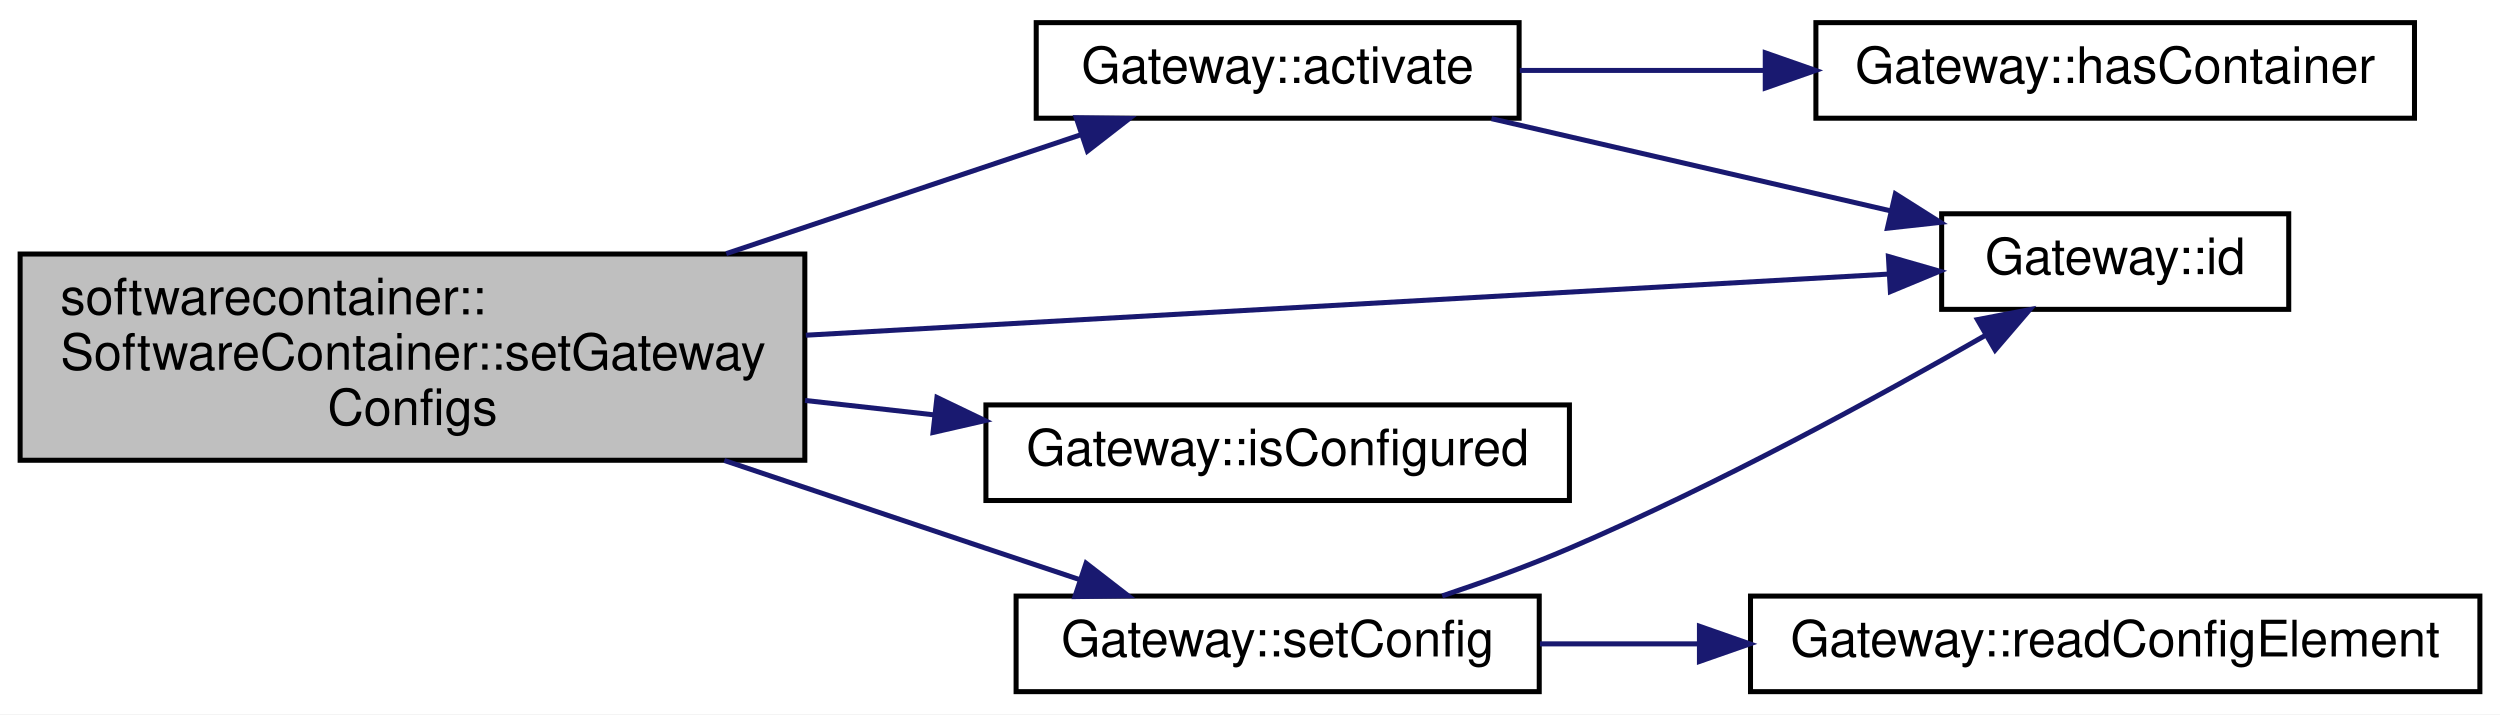
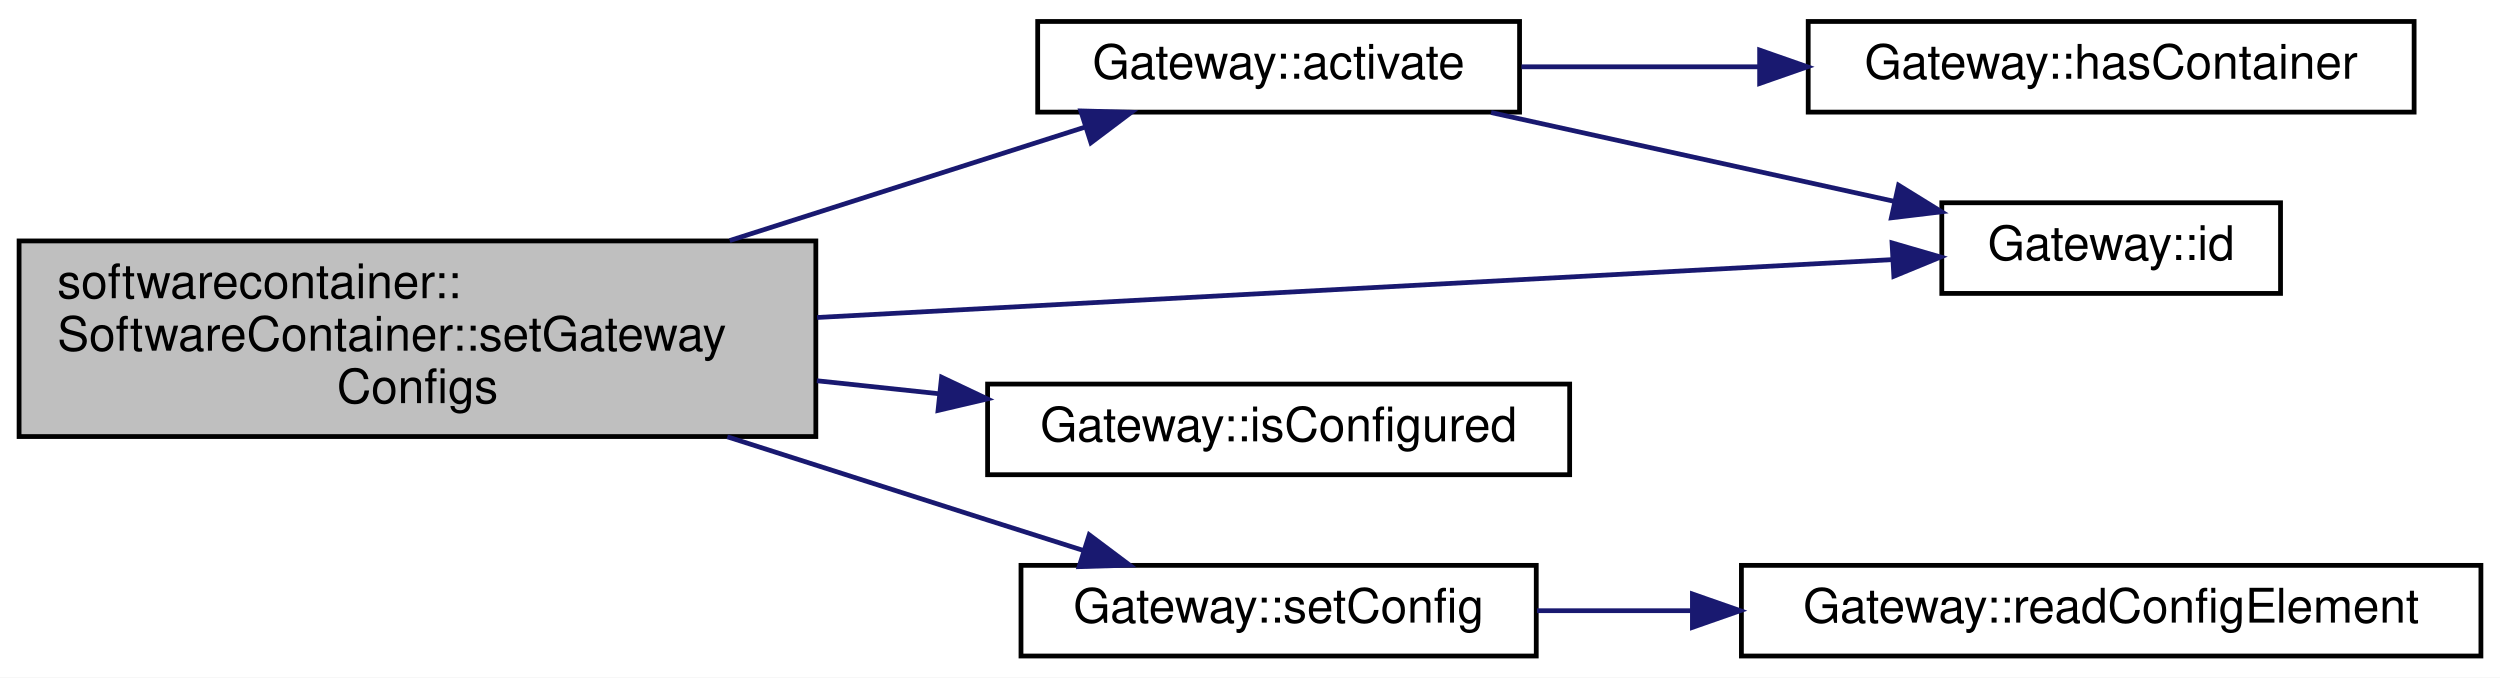
- <svg xmlns="http://www.w3.org/2000/svg" xmlns:xlink="http://www.w3.org/1999/xlink" width="497pt" height="142pt" viewBox="0.00 0.00 497.00 142.00">
+ <svg xmlns="http://www.w3.org/2000/svg" xmlns:xlink="http://www.w3.org/1999/xlink" width="524pt" height="142pt" viewBox="0.00 0.00 524.00 142.00">
  <g id="graph0" class="graph" transform="scale(1 1) rotate(0) translate(4 138)">
-     <polygon fill="white" stroke="none" points="-4,4 -4,-138 493,-138 493,4 -4,4" />
+     <polygon fill="white" stroke="none" points="-4,4 -4,-138 520,-138 520,4 -4,4" />
    <g id="node1" class="node">
-       <polygon fill="#bfbfbf" stroke="black" points="0,-46.5 0,-87.5 156,-87.5 156,-46.5 0,-46.5" />
+       <polygon fill="#bfbfbf" stroke="black" points="0,-46.5 0,-87.5 167,-87.5 167,-46.5 0,-46.5" />
      <text text-anchor="start" x="8" y="-75.5" font-family="Helvetica,sans-Serif" font-size="10.00">softwarecontainer::</text>
      <text text-anchor="start" x="8" y="-64.5" font-family="Helvetica,sans-Serif" font-size="10.00">SoftwareContainer::setGateway</text>
-       <text text-anchor="middle" x="78" y="-53.5" font-family="Helvetica,sans-Serif" font-size="10.00">Configs</text>
+       <text text-anchor="middle" x="83.5" y="-53.5" font-family="Helvetica,sans-Serif" font-size="10.00">Configs</text>
    </g>
    <g id="node2" class="node">
      <g id="a_node2">
        <a xlink:href="class_gateway.html#aac80886a35b80d8003051e6926b59937" target="_top" xlink:title="Applies any configuration set by setConfig() ">
-           <polygon fill="white" stroke="black" points="202,-114.5 202,-133.5 298,-133.5 298,-114.5 202,-114.5" />
-           <text text-anchor="middle" x="250" y="-121.5" font-family="Helvetica,sans-Serif" font-size="10.00">Gateway::activate</text>
+           <polygon fill="white" stroke="black" points="213.5,-114.5 213.5,-133.5 314.5,-133.5 314.5,-114.5 213.5,-114.5" />
+           <text text-anchor="middle" x="264" y="-121.5" font-family="Helvetica,sans-Serif" font-size="10.00">Gateway::activate</text>
        </a>
      </g>
    </g>
    <g id="edge1" class="edge">
-       <path fill="none" stroke="midnightblue" d="M140.374,-87.578C163.913,-95.471 190.077,-104.244 210.829,-111.201" />
-       <polygon fill="midnightblue" stroke="midnightblue" points="209.952,-114.599 220.546,-114.459 212.177,-107.962 209.952,-114.599" />
+       <path fill="none" stroke="midnightblue" d="M148.943,-87.578C173.883,-95.543 201.631,-104.403 223.513,-111.391" />
+       <polygon fill="midnightblue" stroke="midnightblue" points="222.532,-114.752 233.123,-114.459 224.662,-108.083 222.532,-114.752" />
    </g>
    <g id="node4" class="node">
      <g id="a_node4">
        <a xlink:href="class_gateway.html#a01028fc541340b53b0330c03dafb6bfe" target="_top" xlink:title="Gateway::id">
-           <polygon fill="white" stroke="black" points="382,-76.5 382,-95.5 451,-95.5 451,-76.5 382,-76.5" />
-           <text text-anchor="middle" x="416.5" y="-83.5" font-family="Helvetica,sans-Serif" font-size="10.00">Gateway::id</text>
+           <polygon fill="white" stroke="black" points="403,-76.5 403,-95.5 474,-95.5 474,-76.5 403,-76.5" />
+           <text text-anchor="middle" x="438.5" y="-83.5" font-family="Helvetica,sans-Serif" font-size="10.00">Gateway::id</text>
        </a>
      </g>
    </g>
    <g id="edge4" class="edge">
-       <path fill="none" stroke="midnightblue" d="M156.2,-71.359C222.917,-75.126 316.968,-80.436 371.551,-83.519" />
-       <polygon fill="midnightblue" stroke="midnightblue" points="371.413,-87.016 381.595,-84.086 371.808,-80.027 371.413,-87.016" />
+       <path fill="none" stroke="midnightblue" d="M167.263,-71.455C237.669,-75.244 336.108,-80.543 392.688,-83.588" />
+       <polygon fill="midnightblue" stroke="midnightblue" points="392.575,-87.087 402.749,-84.129 392.951,-80.097 392.575,-87.087" />
    </g>
    <g id="node5" class="node">
      <g id="a_node5">
        <a xlink:href="class_gateway.html#a88ae41c7b14da49561d025bd99047e81" target="_top" xlink:title="Is the gateway configured or not? ">
-           <polygon fill="white" stroke="black" points="192,-38.5 192,-57.5 308,-57.5 308,-38.5 192,-38.5" />
-           <text text-anchor="middle" x="250" y="-45.5" font-family="Helvetica,sans-Serif" font-size="10.00">Gateway::isConfigured</text>
+           <polygon fill="white" stroke="black" points="203,-38.5 203,-57.5 325,-57.5 325,-38.5 203,-38.5" />
+           <text text-anchor="middle" x="264" y="-45.5" font-family="Helvetica,sans-Serif" font-size="10.00">Gateway::isConfigured</text>
        </a>
      </g>
    </g>
    <g id="edge5" class="edge">
-       <path fill="none" stroke="midnightblue" d="M156.042,-58.389C164.598,-57.433 173.263,-56.465 181.686,-55.523" />
-       <polygon fill="midnightblue" stroke="midnightblue" points="182.267,-58.98 191.816,-54.391 181.489,-52.024 182.267,-58.98" />
+       <path fill="none" stroke="midnightblue" d="M167.218,-58.195C175.777,-57.284 184.415,-56.365 192.817,-55.47" />
+       <polygon fill="midnightblue" stroke="midnightblue" points="193.354,-58.933 202.928,-54.394 192.613,-51.972 193.354,-58.933" />
    </g>
    <g id="node6" class="node">
      <g id="a_node6">
        <a xlink:href="class_gateway.html#a04d31b1ed232f5376c5cf79e30fa2593" target="_top" xlink:title="Configure this gateway according to the supplied JSON configuration string. ">
-           <polygon fill="white" stroke="black" points="198,-0.5 198,-19.5 302,-19.5 302,-0.5 198,-0.5" />
-           <text text-anchor="middle" x="250" y="-7.5" font-family="Helvetica,sans-Serif" font-size="10.00">Gateway::setConfig</text>
+           <polygon fill="white" stroke="black" points="210,-0.5 210,-19.5 318,-19.5 318,-0.5 210,-0.5" />
+           <text text-anchor="middle" x="264" y="-7.5" font-family="Helvetica,sans-Serif" font-size="10.00">Gateway::setConfig</text>
        </a>
      </g>
    </g>
    <g id="edge6" class="edge">
-       <path fill="none" stroke="midnightblue" d="M139.981,-46.46C156.83,-40.794 175.121,-34.651 192,-29 198.037,-26.979 204.435,-24.841 210.679,-22.758" />
-       <polygon fill="midnightblue" stroke="midnightblue" points="211.911,-26.037 220.29,-19.553 209.696,-19.396 211.911,-26.037" />
+       <path fill="none" stroke="midnightblue" d="M148.446,-46.447C166.115,-40.781 185.297,-34.641 203,-29 209.505,-26.927 216.409,-24.734 223.13,-22.603" />
+       <polygon fill="midnightblue" stroke="midnightblue" points="224.301,-25.904 232.777,-19.547 222.187,-19.23 224.301,-25.904" />
    </g>
    <g id="node3" class="node">
      <g id="a_node3">
        <a xlink:href="class_gateway.html#ad66eea64014d7eb2927c1f576b3cf2b2" target="_top" xlink:title="Check if the gateway has an associated container. ">
-           <polygon fill="white" stroke="black" points="357,-114.5 357,-133.5 476,-133.5 476,-114.5 357,-114.5" />
-           <text text-anchor="middle" x="416.5" y="-121.5" font-family="Helvetica,sans-Serif" font-size="10.00">Gateway::hasContainer</text>
+           <polygon fill="white" stroke="black" points="375,-114.5 375,-133.5 502,-133.5 502,-114.5 375,-114.5" />
+           <text text-anchor="middle" x="438.5" y="-121.5" font-family="Helvetica,sans-Serif" font-size="10.00">Gateway::hasContainer</text>
        </a>
      </g>
    </g>
    <g id="edge2" class="edge">
-       <path fill="none" stroke="midnightblue" d="M298.139,-124C313.313,-124 330.45,-124 346.846,-124" />
-       <polygon fill="midnightblue" stroke="midnightblue" points="346.934,-127.5 356.934,-124 346.934,-120.5 346.934,-127.5" />
+       <path fill="none" stroke="midnightblue" d="M314.894,-124C330.386,-124 347.792,-124 364.517,-124" />
+       <polygon fill="midnightblue" stroke="midnightblue" points="364.82,-127.5 374.819,-124 364.819,-120.5 364.82,-127.5" />
    </g>
    <g id="edge3" class="edge">
-       <path fill="none" stroke="midnightblue" d="M292.51,-114.411C316.77,-108.807 347.355,-101.742 371.956,-96.059" />
-       <polygon fill="midnightblue" stroke="midnightblue" points="372.796,-99.457 381.752,-93.796 371.221,-92.637 372.796,-99.457" />
-     </g>
-     <g id="edge7" class="edge">
-       <path fill="none" stroke="midnightblue" d="M282.709,-19.534C291.04,-22.319 299.945,-25.55 308,-29 337.264,-41.533 369.326,-59.063 390.752,-71.363" />
-       <polygon fill="midnightblue" stroke="midnightblue" points="389.114,-74.46 399.521,-76.447 392.625,-68.404 389.114,-74.46" />
+       <path fill="none" stroke="midnightblue" d="M308.529,-114.411C334.346,-108.724 366.994,-101.532 392.983,-95.807" />
+       <polygon fill="midnightblue" stroke="midnightblue" points="393.936,-99.181 402.948,-93.611 392.43,-92.345 393.936,-99.181" />
    </g>
    <g id="node7" class="node">
      <g id="a_node7">
        <a xlink:href="class_gateway.html#a4413c4a754da11031de372bc0b278d92" target="_top" xlink:title="Gateway specific parsing of config elements. ">
-           <polygon fill="white" stroke="black" points="344,-0.5 344,-19.5 489,-19.5 489,-0.5 344,-0.5" />
-           <text text-anchor="middle" x="416.5" y="-7.5" font-family="Helvetica,sans-Serif" font-size="10.00">Gateway::readConfigElement</text>
+           <polygon fill="white" stroke="black" points="361,-0.5 361,-19.5 516,-19.5 516,-0.5 361,-0.5" />
+           <text text-anchor="middle" x="438.5" y="-7.5" font-family="Helvetica,sans-Serif" font-size="10.00">Gateway::readConfigElement</text>
        </a>
      </g>
    </g>
-     <g id="edge8" class="edge">
-       <path fill="none" stroke="midnightblue" d="M302.147,-10C312.153,-10 322.88,-10 333.598,-10" />
-       <polygon fill="midnightblue" stroke="midnightblue" points="333.849,-13.5 343.849,-10 333.849,-6.5 333.849,-13.5" />
+     <g id="edge7" class="edge">
+       <path fill="none" stroke="midnightblue" d="M318.163,-10C328.471,-10 339.522,-10 350.587,-10" />
+       <polygon fill="midnightblue" stroke="midnightblue" points="350.732,-13.5 360.732,-10 350.732,-6.5 350.732,-13.5" />
    </g>
  </g>
</svg>
